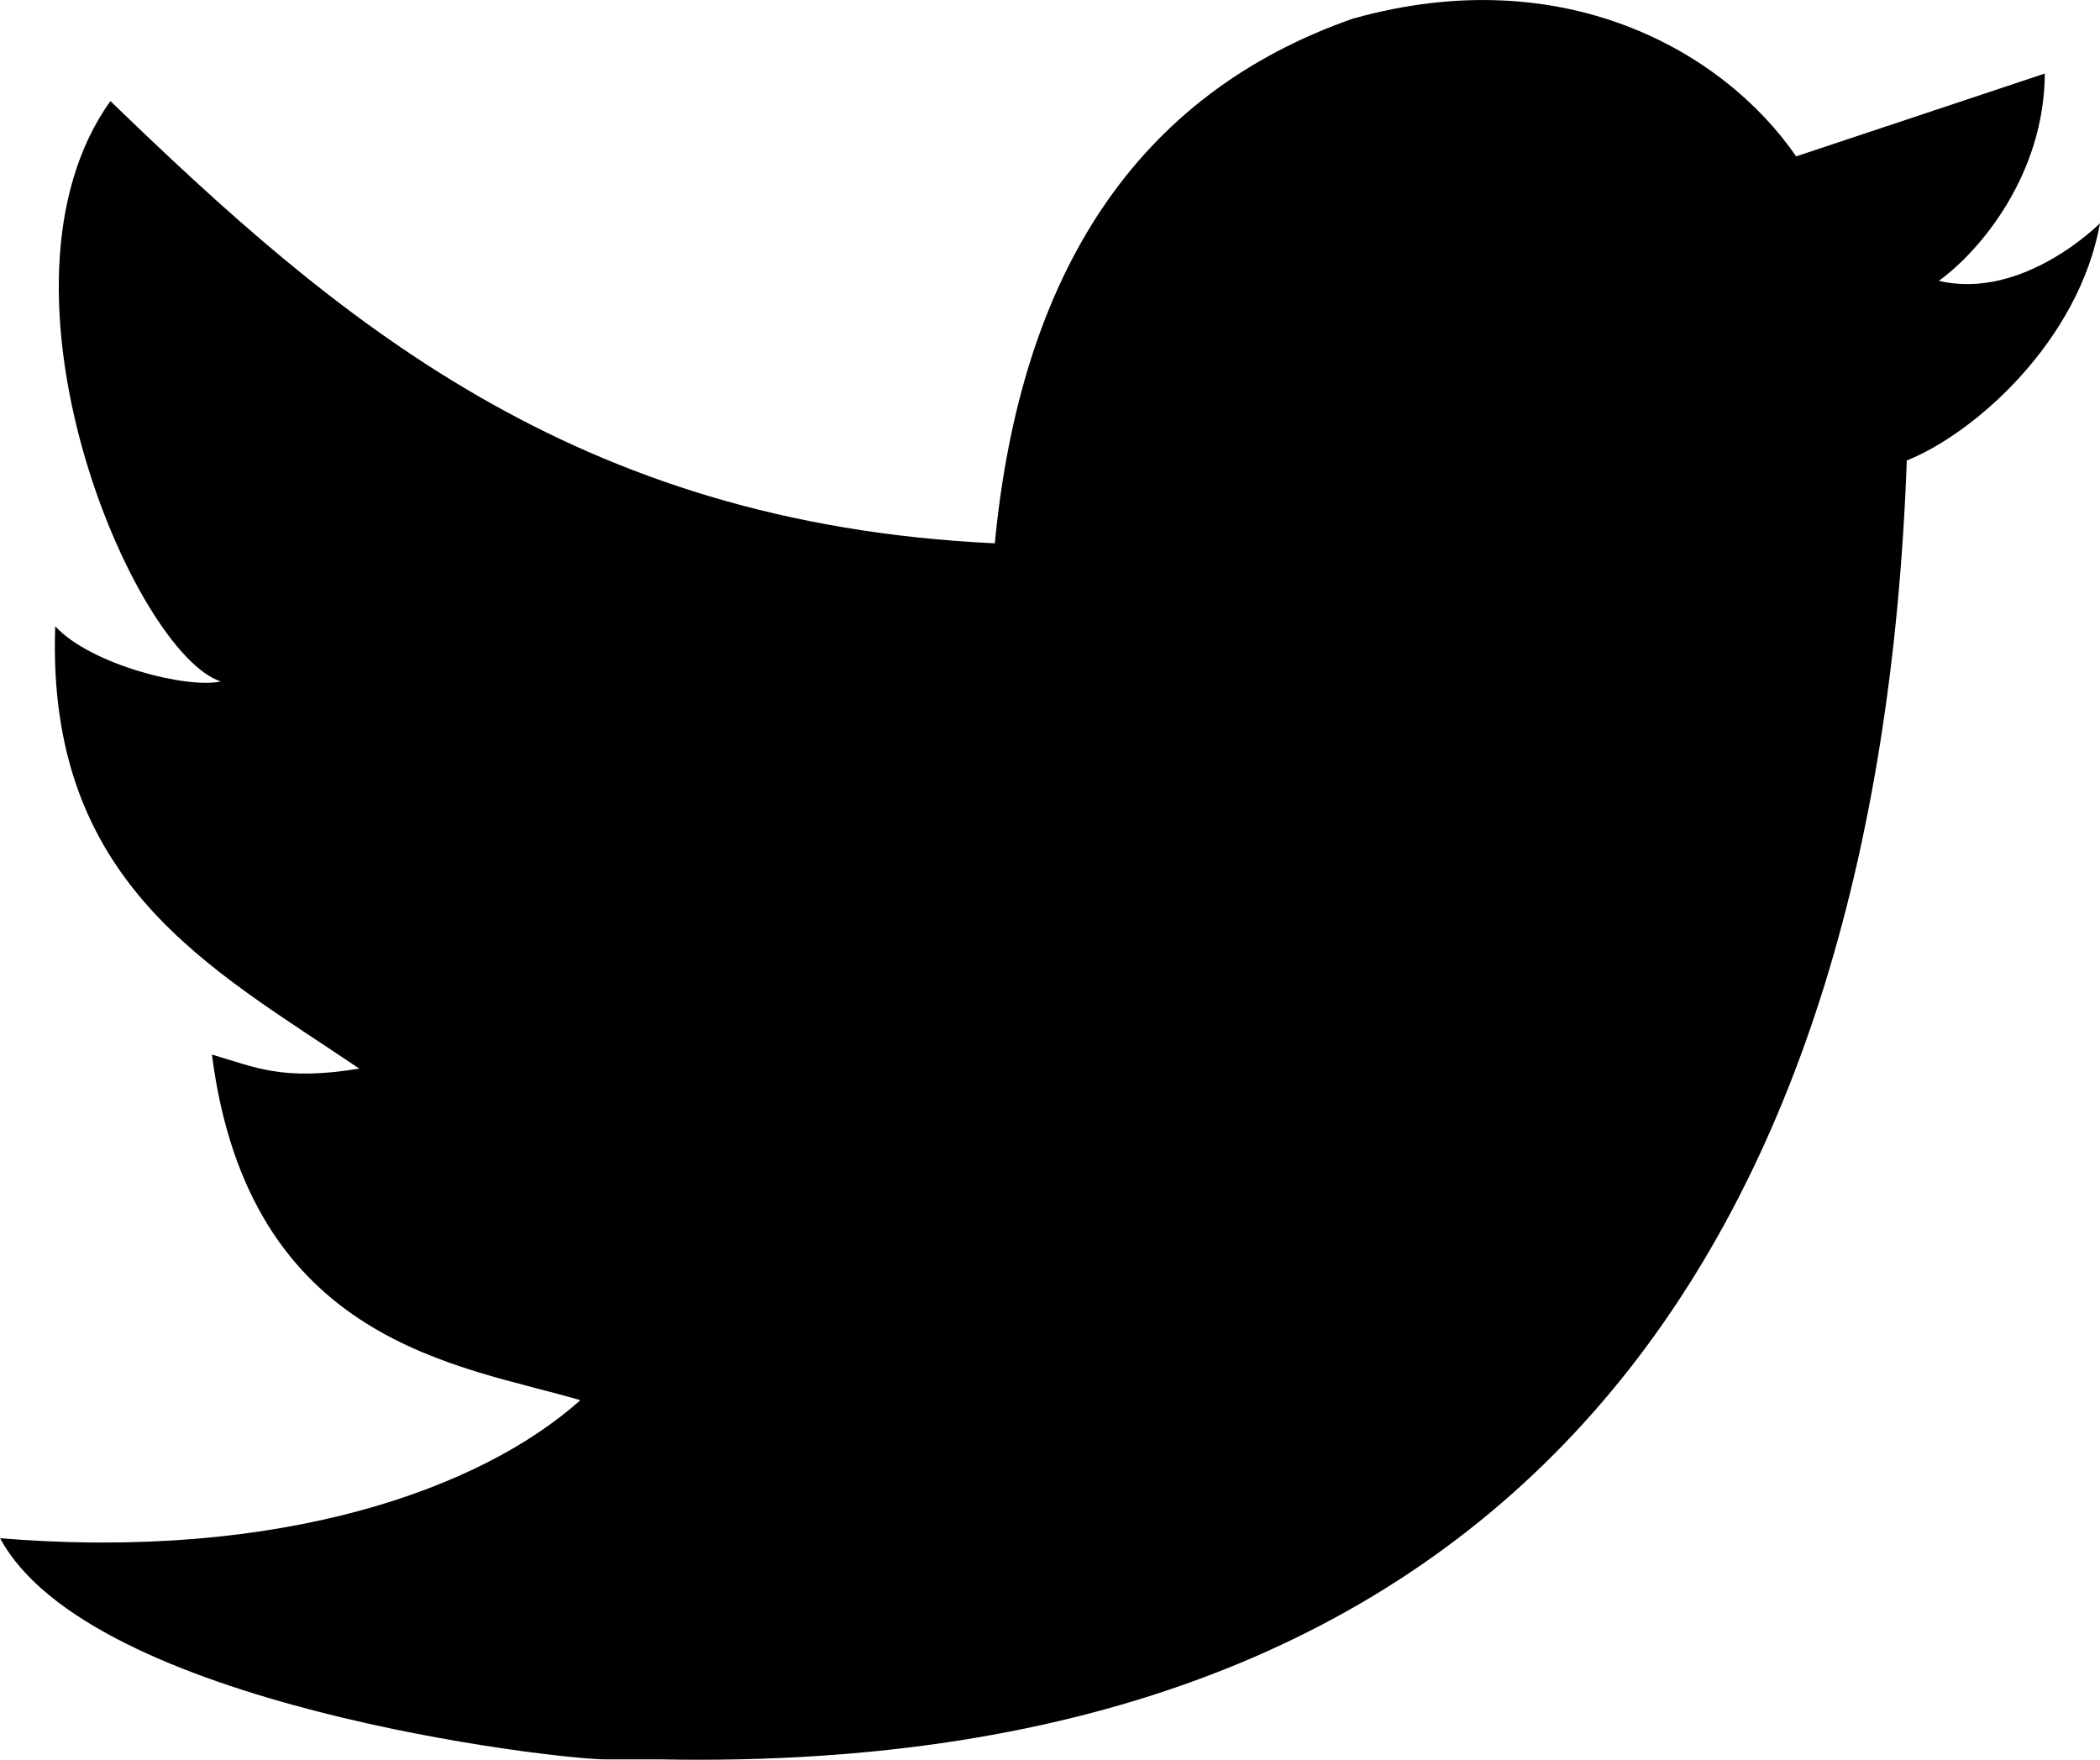
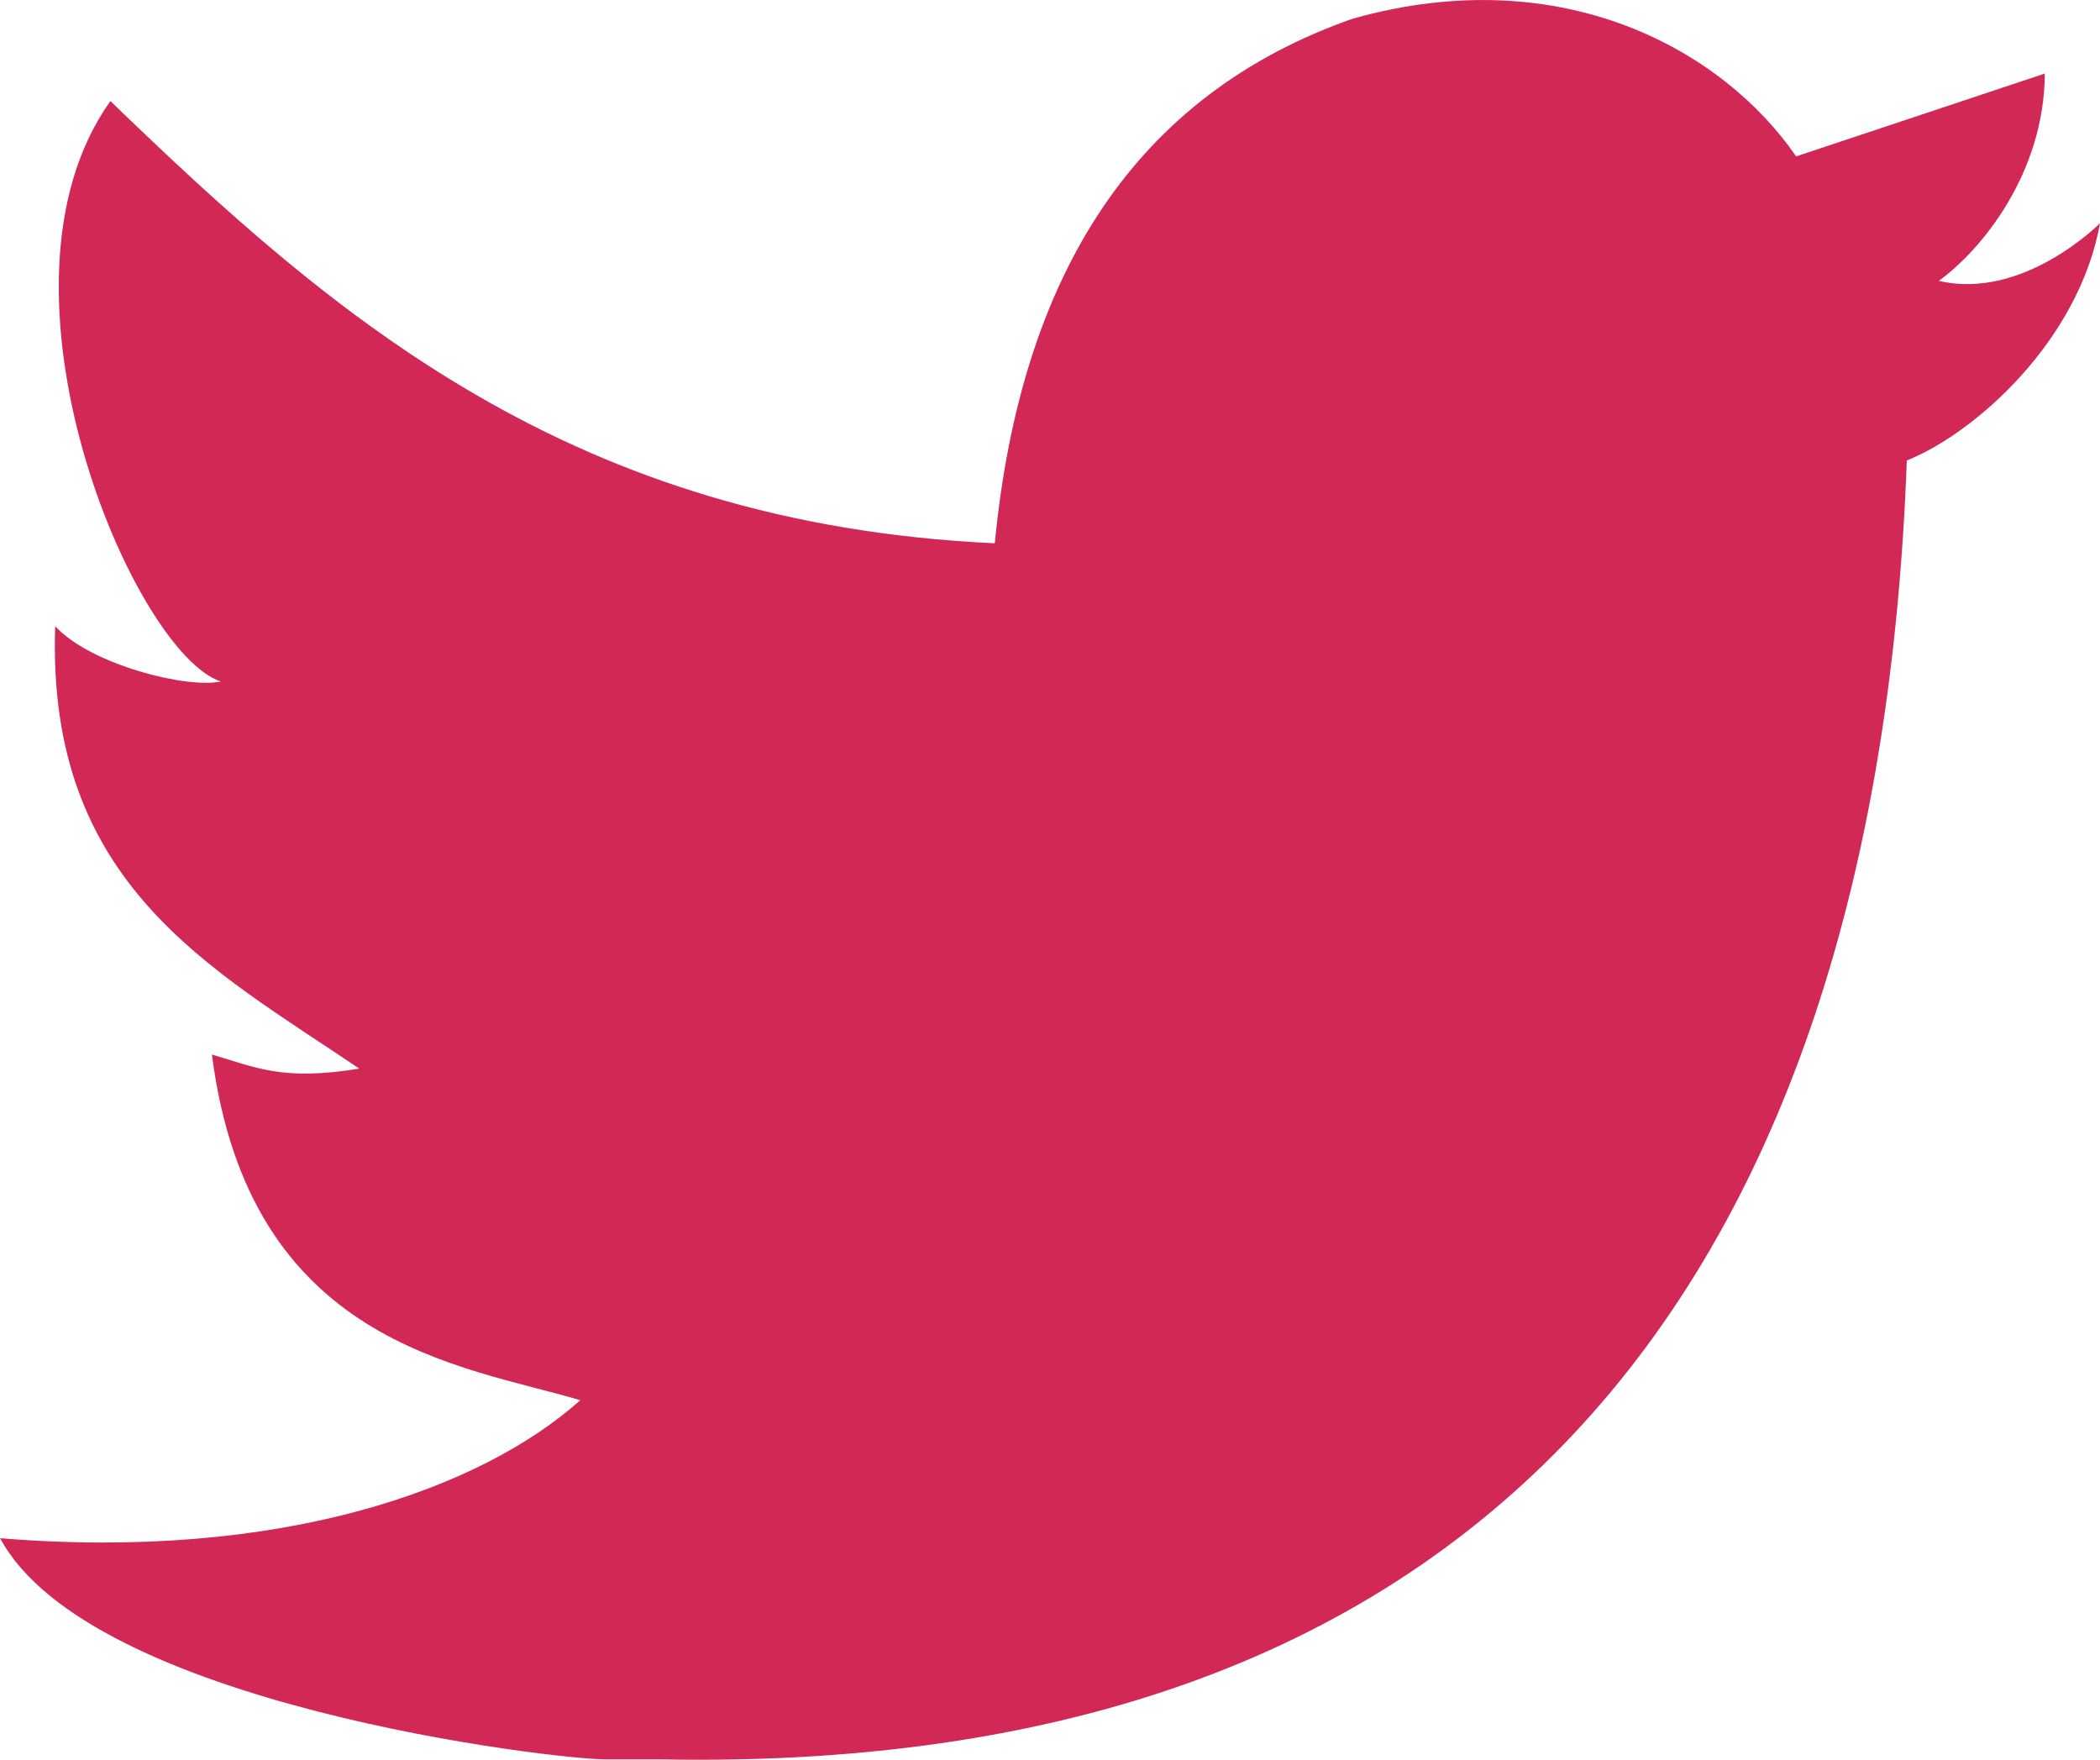
<svg xmlns="http://www.w3.org/2000/svg" width="17.5" height="14.663">
-   <path fill-rule="evenodd" d="M11.283.153c1.736-.485 3.074.263 3.685 1.15l2.072-.69c-.004.84-.538 1.478-.883 1.727.704.166 1.343-.48 1.343-.48-.175.976-1.035 1.746-1.61 1.977-.24 6.592-3.272 10.956-10.382 10.823-.538 0 .077 0-.46 0-.422 0-4.3-.45-5.047-1.843 2.34.192 4.01-.412 4.835-1.15-.99-.293-2.76-.464-3.07-2.88.362.105.583.223 1.228.117C1.757 8.067.385 7.366.46 5.218c.294.32 1.1.523 1.38.46-.725-.235-2.03-3.28-.92-4.836 1.873 1.81 3.848 3.52 7.37 3.685.216-2.24 1.17-3.74 2.993-4.375z" />
+   <path fill="#d22856" fill-rule="evenodd" d="M11.283.153c1.736-.485 3.074.263 3.685 1.15l2.072-.69c-.004.84-.538 1.478-.883 1.727.704.166 1.343-.48 1.343-.48-.175.976-1.035 1.746-1.61 1.977-.24 6.592-3.272 10.956-10.382 10.823-.538 0 .077 0-.46 0-.422 0-4.3-.45-5.047-1.843 2.34.192 4.01-.412 4.835-1.15-.99-.293-2.76-.464-3.07-2.88.362.105.583.223 1.228.117C1.757 8.067.385 7.366.46 5.218c.294.32 1.1.523 1.38.46-.725-.235-2.03-3.28-.92-4.836 1.873 1.81 3.848 3.52 7.37 3.685.216-2.24 1.17-3.74 2.993-4.375z" />
</svg>
